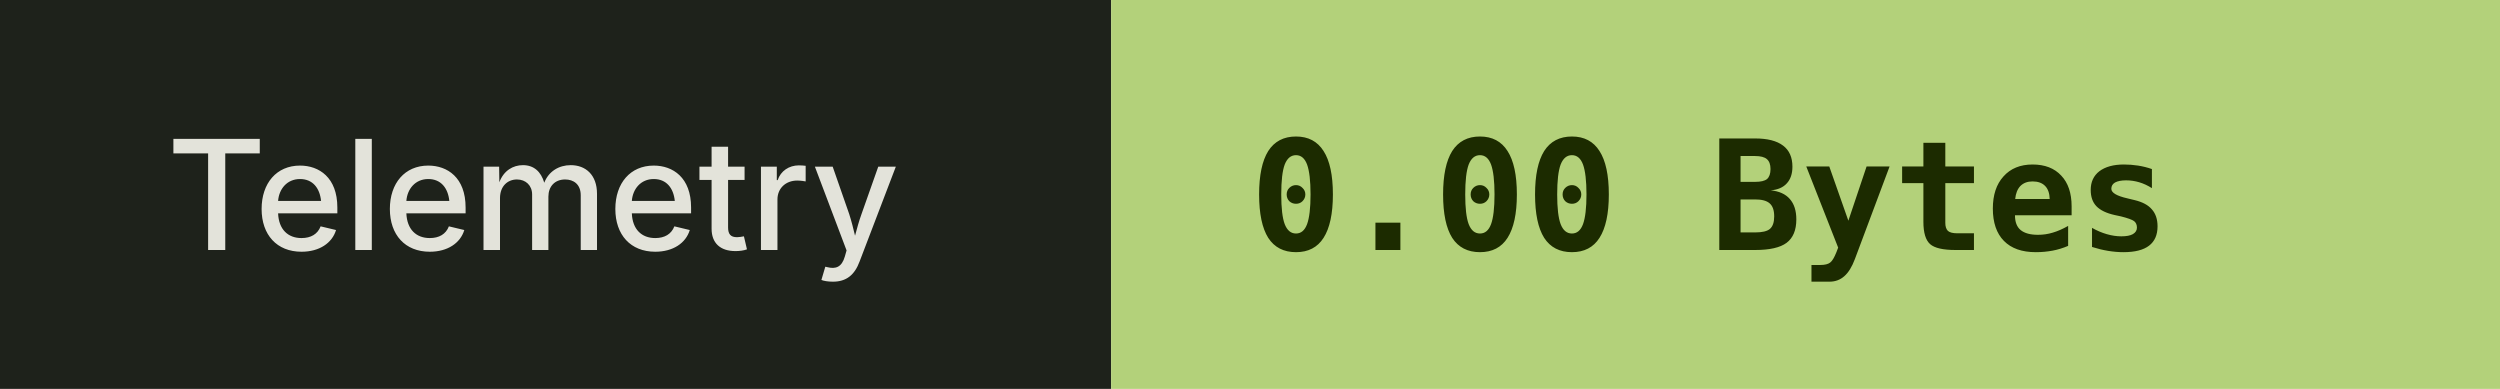
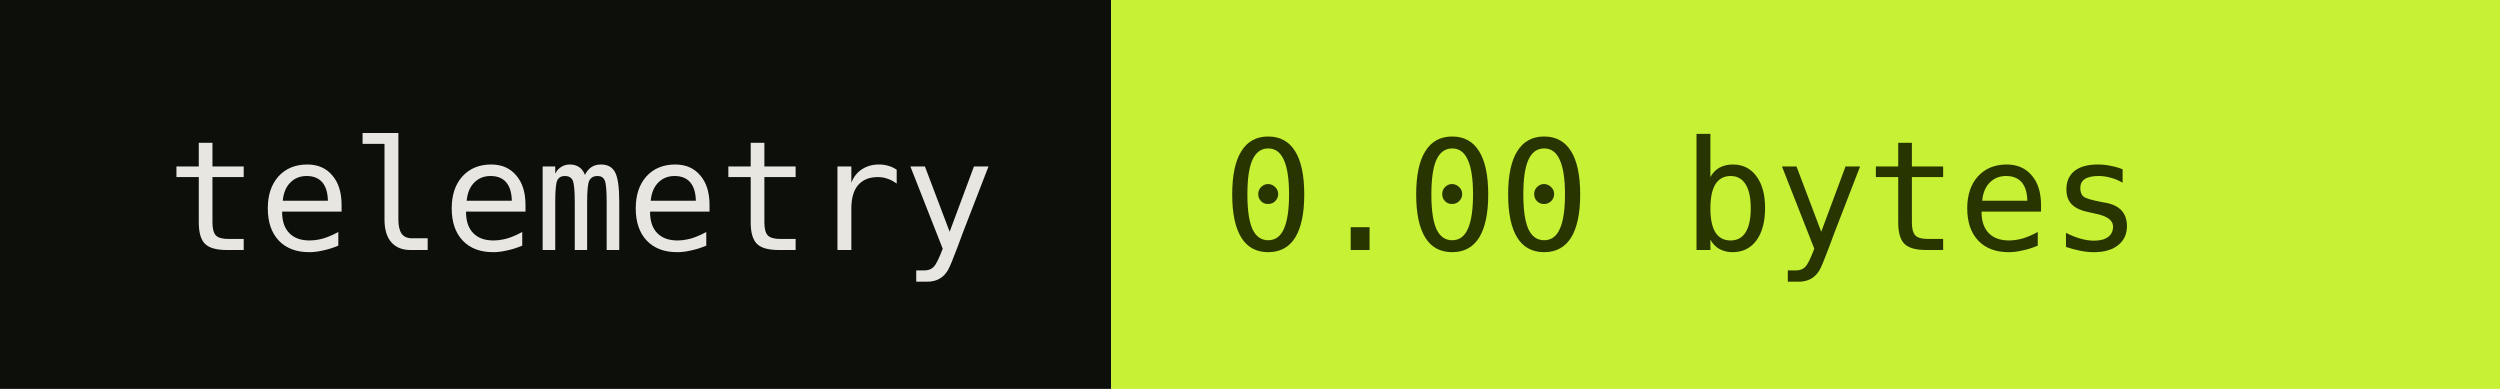
- <svg xmlns="http://www.w3.org/2000/svg" width="180" height="28" viewBox="0 0 180 28">
-   <rect width="80" height="28" fill="#1e221b" />
-   <rect x="80" width="100" height="28" fill="#b3d17a" />
-   <text x="12" y="18" fill="#e3e3da" font-family="Inter, -apple-system, sans-serif" font-size="11" font-weight="500">Telemetry</text>
-   <text x="90" y="18" fill="#1c2b00" font-family="JetBrains Mono, monospace" font-size="11" font-weight="700">0.00 Bytes</text>
+ <svg xmlns="http://www.w3.org/2000/svg" width="180" height="28" viewBox="0 0 180 28" role="img" aria-label="Zero Telemetry">
+   <rect width="80" height="28" fill="#0d0f0a" />
+   <rect x="80" width="100" height="28" fill="#c6f135" />
+   <text x="12" y="18" fill="#e8e6e1" font-family="DM Mono, ui-monospace, monospace" font-size="11" font-weight="400">telemetry</text>
+   <text x="88" y="18" fill="#293500" font-family="DM Mono, ui-monospace, monospace" font-size="11" font-weight="400">0.00 bytes</text>
</svg>
